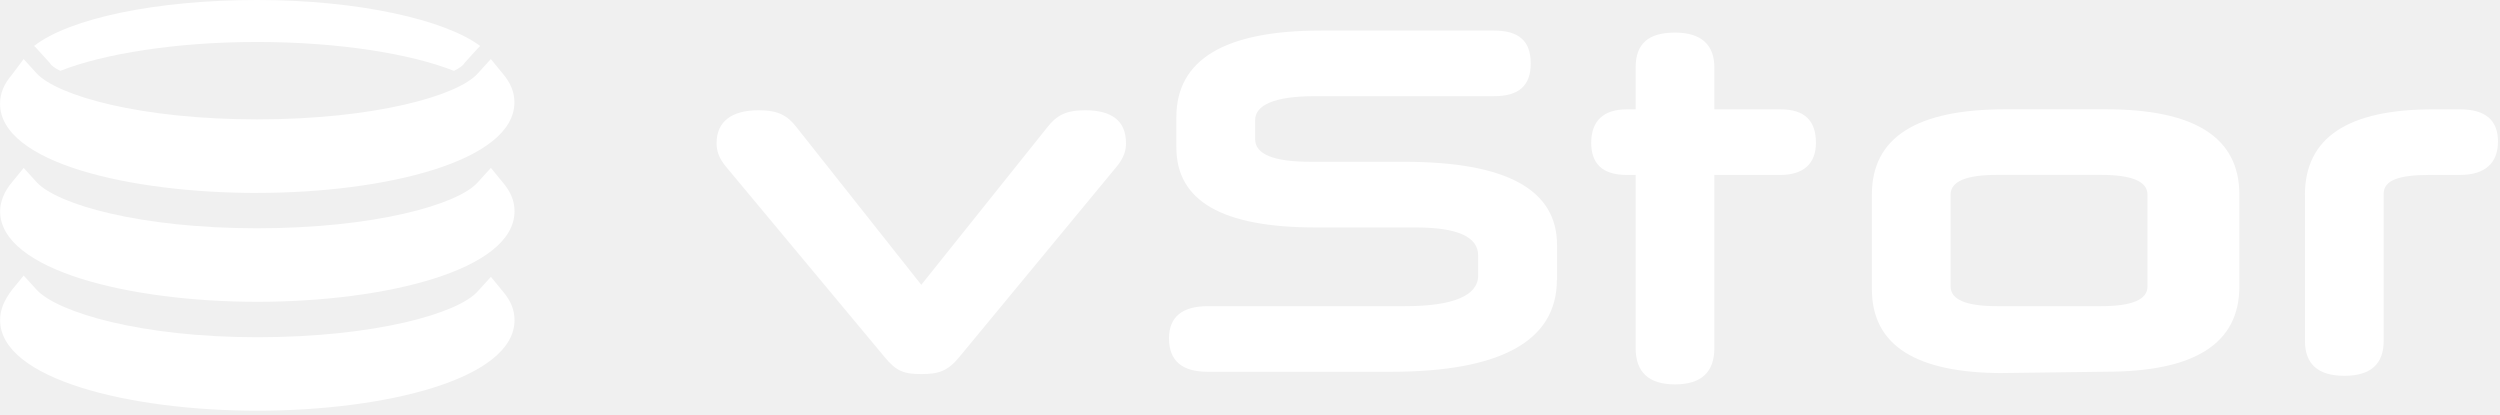
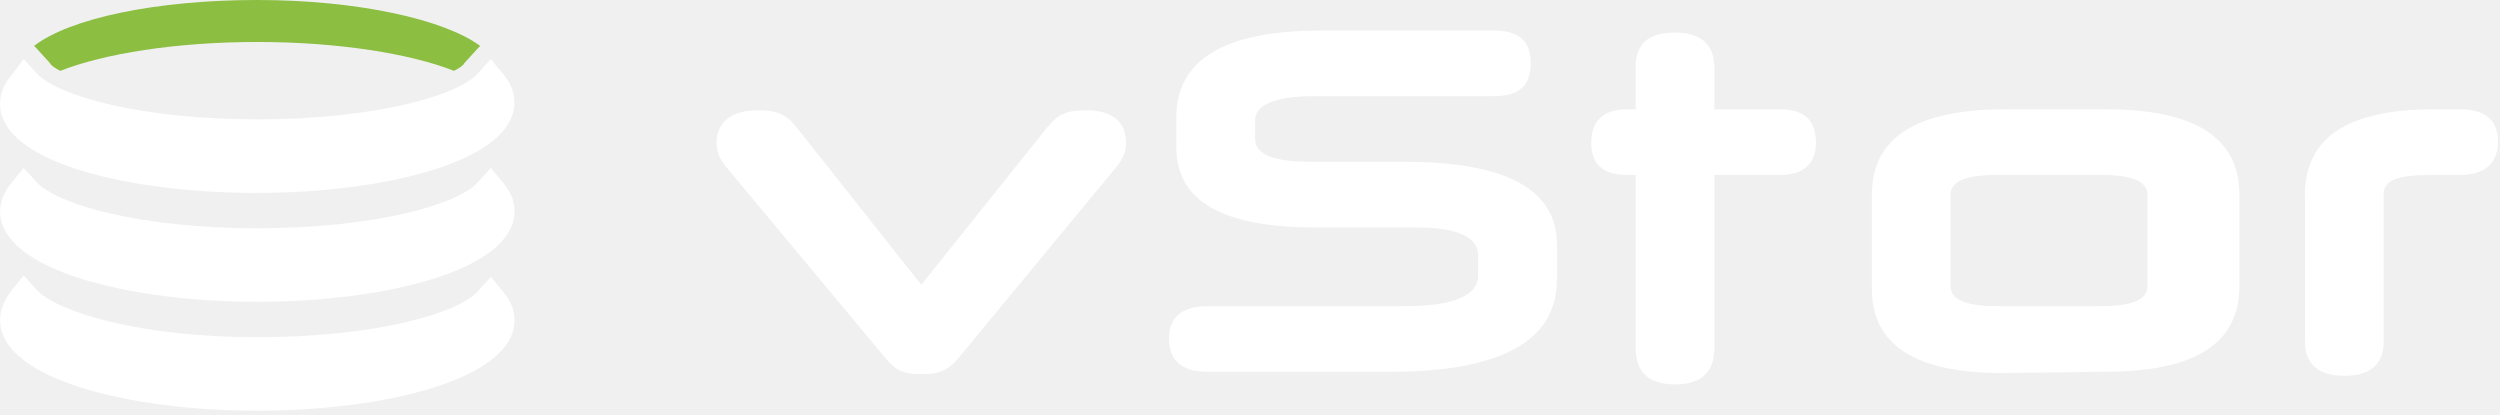
- <svg xmlns="http://www.w3.org/2000/svg" width="458" height="76" viewBox="0 0 458 76" fill="none">
-   <g clip-path="url(#clip0_190_1289)">
-     <path d="M47.12 35.34C70.44 35.34 94.24 29.57 94.24 18.75C94.24 16.83 93.52 15.14 92.08 13.46L89.92 10.82L87.52 13.46C83.91 17.55 68.53 21.87 47.13 21.87C25.73 21.87 10.58 17.55 6.73 13.46L4.33 10.82L2.17 13.71C0.73 15.39 0.01 17.08 0.01 19C0.01 29.82 23.81 35.35 47.13 35.35L47.12 35.34Z" fill="white" />
-     <path d="M89.919 30.77L87.519 33.41C83.909 37.501 68.529 41.821 47.13 41.821C25.73 41.821 10.579 37.49 6.74 33.41L4.34 30.77L2.18 33.41C0.74 35.09 0.02 37.02 0.02 38.7C0.02 49.52 23.82 55.291 47.139 55.291C70.46 55.291 94.26 49.52 94.26 38.7C94.26 36.781 93.54 35.09 92.1 33.41L89.939 30.77H89.919Z" fill="white" />
-     <path d="M89.919 50.73L87.519 53.37C83.909 57.461 68.529 61.781 47.13 61.781C25.73 61.781 10.579 57.211 6.74 53.12L4.34 50.48L2.18 53.12C0.74 55.041 0.02 56.73 0.02 58.651C0.02 69.471 23.82 75.24 47.139 75.24C70.46 75.24 94.26 69.471 94.26 58.651C94.26 56.73 93.54 55.041 92.1 53.361L89.939 50.721L89.919 50.73Z" fill="white" />
-     <path d="M6.73 8.9L9.13 11.54C9.37 12.02 10.09 12.5 11.05 12.98C18.98 9.85 32.21 7.69 47.11 7.69C62.01 7.69 75.24 9.85 83.17 12.98C84.13 12.5 84.85 12.02 85.09 11.54L87.49 8.9L87.97 8.42C81.51 3.61 65.64 0 47.12 0C28.6 0 12.74 3.37 6.25 8.41L6.73 8.89V8.9Z" fill="white" />
-     <path d="M175.75 65.399C173.59 68.039 171.9 68.529 168.78 68.529C165.66 68.529 164.21 68.049 162.05 65.399L133.2 30.779C131.52 28.859 131.28 27.409 131.28 26.209C131.28 22.359 133.92 20.199 138.97 20.199C142.58 20.199 144.26 21.159 145.94 23.329L168.78 52.179L191.86 23.329C193.54 21.169 195.23 20.199 198.83 20.199C203.64 20.199 206.28 22.119 206.28 26.209C206.28 27.409 206.04 28.849 204.36 30.779L175.75 65.399Z" fill="white" />
-     <path d="M285.22 51.28C285.22 62.58 274.67 68.11 254.83 68.11H221.27C216.61 68.11 214.16 66.15 214.16 61.98C214.16 58.05 216.61 56.09 221.27 56.09H257.45C266.27 56.09 270.8 54.13 270.8 50.47V46.8C270.8 43.38 266.99 41.67 259.36 41.67H241.01C223.85 41.67 215.51 36.78 215.51 27V21.47C215.51 10.89 224.41 5.6 241.96 5.6H273.7C278.27 5.6 280.43 7.52 280.43 11.61C280.43 15.7 278.27 17.62 273.7 17.62H240.86C233.5 17.62 229.94 19.24 229.94 22.01V25.48C229.94 28.25 233.26 29.64 240.15 29.64H257.24C275.99 29.64 285.25 34.73 285.25 44.9V51.28H285.22Z" fill="white" />
-     <path d="M314.07 32.05V63.77C314.07 68.12 311.74 70.42 306.86 70.42C301.98 70.42 299.65 68.12 299.65 63.77V32.05H298.02C293.6 32.05 291.51 30 291.51 26.17C291.51 22.08 293.84 20.03 298.02 20.03H299.65V12.36C299.65 8.01 301.98 5.97 306.86 5.97C311.74 5.97 314.07 8.27 314.07 12.36V20.03H326.17C330.59 20.03 332.68 22.08 332.68 26.17C332.68 30.01 330.35 32.05 326.17 32.05H314.07Z" fill="white" />
-     <path d="M366.97 68.35C351.02 68.35 342.93 63.3 342.93 52.959V35.639C342.93 25.14 351.16 20.02 367.39 20.02H385.79C402.01 20.02 410.25 25.149 410.25 35.639V52.48C410.25 62.98 402.02 68.1 385.79 68.1L366.97 68.34V68.35ZM393.42 35.65C393.42 33.249 390.59 32.039 384.93 32.039H365.84C360.18 32.039 357.35 33.239 357.35 35.65V52.48C357.35 54.88 360.18 56.09 365.84 56.09H384.93C390.59 56.09 393.42 54.889 393.42 52.48V35.65Z" fill="white" />
-     <path d="M422.26 35.729C422.26 25.179 430.17 20.029 445.76 20.029H450.65C455.3 20.029 457.63 21.989 457.63 25.919C457.63 29.849 455.3 32.049 450.65 32.049H445.07C439.49 32.049 436.69 33.029 436.69 35.479V62.469C436.69 66.639 434.36 68.849 429.48 68.849C424.6 68.849 422.27 66.639 422.27 62.469V35.729H422.26Z" fill="white" />
-   </g>
+ <svg xmlns="http://www.w3.org/2000/svg" id="Layer_1" data-name="Layer 1" viewBox="0 0 458 76">
  <defs>
-     <clipPath id="clip0_190_1289">
-       <rect width="457.63" height="75.25" fill="white" />
+     <style>
+       .cls-1 {
+         fill: none;
+       }
+ 
+       .cls-2 {
+         fill: #fff;
+       }
+ 
+       .cls-3 {
+         fill: #8bbe41;
+       }
+ 
+       .cls-4 {
+         clip-path: url(#clippath);
+       }
+     </style>
+     <clipPath id="clippath">
+       <rect class="cls-1" width="457.63" height="75.25" />
    </clipPath>
  </defs>
+   <g class="cls-4">
+     <g>
+       <path class="cls-2" d="M47.12,35.34c23.32,0,47.12-5.77,47.12-16.59,0-1.92-.72-3.61-2.16-5.29l-2.16-2.64-2.4,2.64c-3.61,4.09-18.99,8.41-40.39,8.41S10.58,17.55,6.73,13.46l-2.4-2.64-2.16,2.89C.73,15.39.01,17.08.01,19,.01,29.82,23.81,35.35,47.13,35.35h-.01Z" />
+       <path class="cls-2" d="M89.92,30.77l-2.4,2.64c-3.61,4.09-18.99,8.41-40.39,8.41s-36.55-4.33-40.39-8.41l-2.4-2.64-2.16,2.64C.74,35.09.02,37.02.02,38.7.02,49.52,23.82,55.29,47.14,55.29s47.12-5.77,47.12-16.59c0-1.92-.72-3.61-2.16-5.29l-2.16-2.64h-.02Z" />
+       <path class="cls-2" d="M89.92,50.73l-2.4,2.64c-3.61,4.09-18.99,8.41-40.39,8.41s-36.55-4.57-40.39-8.66l-2.4-2.64-2.16,2.64C.74,55.04.02,56.73.02,58.65c0,10.82,23.8,16.59,47.12,16.59s47.12-5.77,47.12-16.59c0-1.92-.72-3.61-2.16-5.29l-2.16-2.64h-.02Z" />
+       <path class="cls-3" d="M6.73,8.9l2.4,2.64c.24.48.96.96,1.92,1.44,7.93-3.13,21.16-5.29,36.06-5.29s28.13,2.16,36.06,5.29c.96-.48,1.68-.96,1.92-1.44l2.4-2.64.48-.48C81.51,3.61,65.64,0,47.12,0S12.74,3.37,6.25,8.41l.48.48h0Z" />
+       <path class="cls-2" d="M175.75,65.4c-2.16,2.64-3.85,3.13-6.97,3.13s-4.57-.48-6.73-3.13l-28.85-34.62c-1.68-1.92-1.92-3.37-1.92-4.57,0-3.85,2.64-6.01,7.69-6.01,3.61,0,5.29.96,6.97,3.13l22.84,28.85,23.08-28.85c1.68-2.16,3.37-3.13,6.97-3.13,4.81,0,7.45,1.92,7.45,6.01,0,1.2-.24,2.64-1.92,4.57l-28.61,34.62Z" />
+       <path class="cls-2" d="M285.22,51.28c0,11.3-10.55,16.83-30.39,16.83h-33.56c-4.66,0-7.11-1.96-7.11-6.13,0-3.93,2.45-5.89,7.11-5.89h36.18c8.82,0,13.35-1.96,13.35-5.62v-3.67c0-3.42-3.81-5.13-11.44-5.13h-18.35c-17.16,0-25.5-4.89-25.5-14.67v-5.53c0-10.58,8.9-15.87,26.45-15.87h31.74c4.57,0,6.73,1.92,6.73,6.01s-2.16,6.01-6.73,6.01h-32.84c-7.36,0-10.92,1.62-10.92,4.39v3.47c0,2.77,3.32,4.16,10.21,4.16h17.09c18.75,0,28.01,5.09,28.01,15.26v6.38h-.03Z" />
+       <path class="cls-2" d="M314.07,32.05v31.72c0,4.35-2.33,6.65-7.21,6.65s-7.21-2.3-7.21-6.65v-31.72h-1.63c-4.42,0-6.51-2.05-6.51-5.88,0-4.09,2.33-6.14,6.51-6.14h1.63v-7.67c0-4.35,2.33-6.39,7.21-6.39s7.21,2.3,7.21,6.39v7.67h12.1c4.42,0,6.51,2.05,6.51,6.14,0,3.84-2.33,5.88-6.51,5.88h-12.1Z" />
+       <path class="cls-2" d="M366.97,68.35c-15.95,0-24.04-5.05-24.04-15.39v-17.32c0-10.5,8.23-15.62,24.46-15.62h18.4c16.22,0,24.46,5.13,24.46,15.62v16.84c0,10.5-8.23,15.62-24.46,15.62l-18.82.24h0ZM393.42,35.65c0-2.4-2.83-3.61-8.49-3.61h-19.09c-5.66,0-8.49,1.2-8.49,3.61v16.83c0,2.4,2.83,3.61,8.49,3.61h19.09c5.66,0,8.49-1.2,8.49-3.61v-16.83Z" />
+       <path class="cls-2" d="M422.26,35.73c0-10.55,7.91-15.7,23.5-15.7h4.89c4.65,0,6.98,1.96,6.98,5.89s-2.33,6.13-6.98,6.13h-5.58c-5.58,0-8.38.98-8.38,3.43v26.99c0,4.17-2.33,6.38-7.21,6.38s-7.21-2.21-7.21-6.38v-26.74h0Z" />
+     </g>
+   </g>
</svg>
